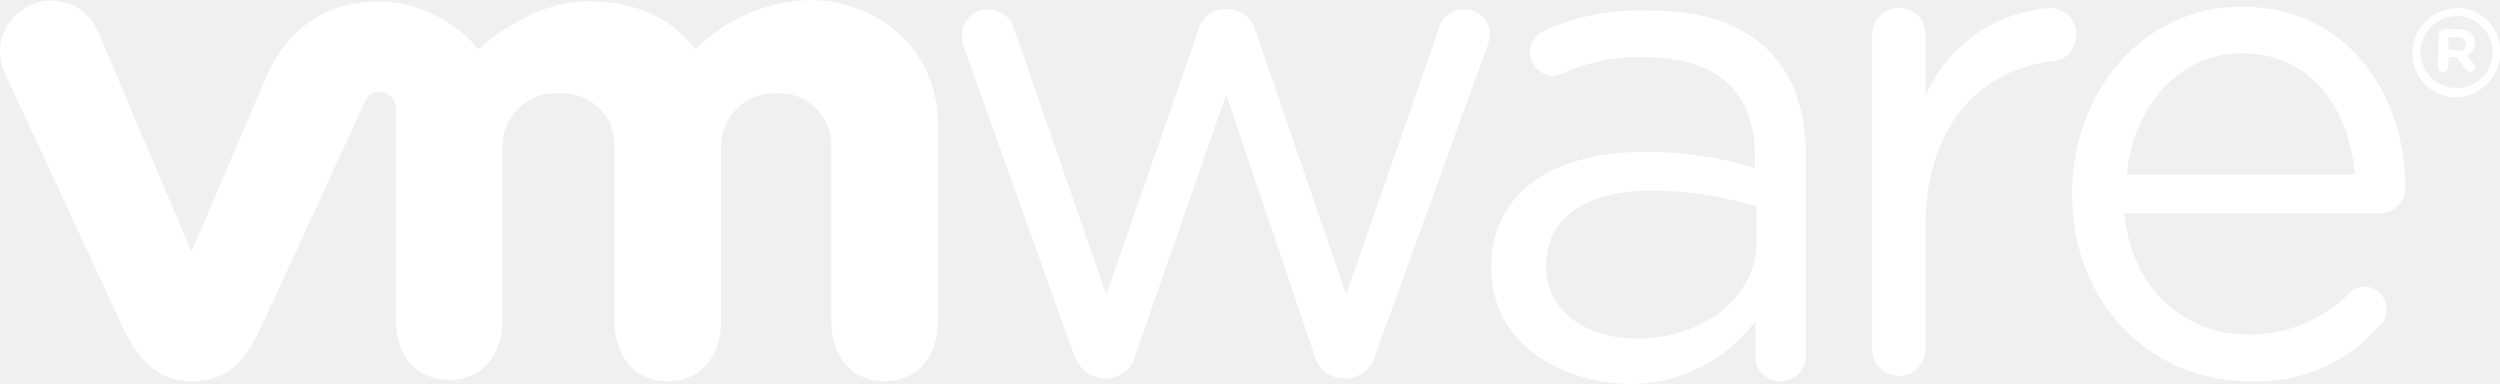
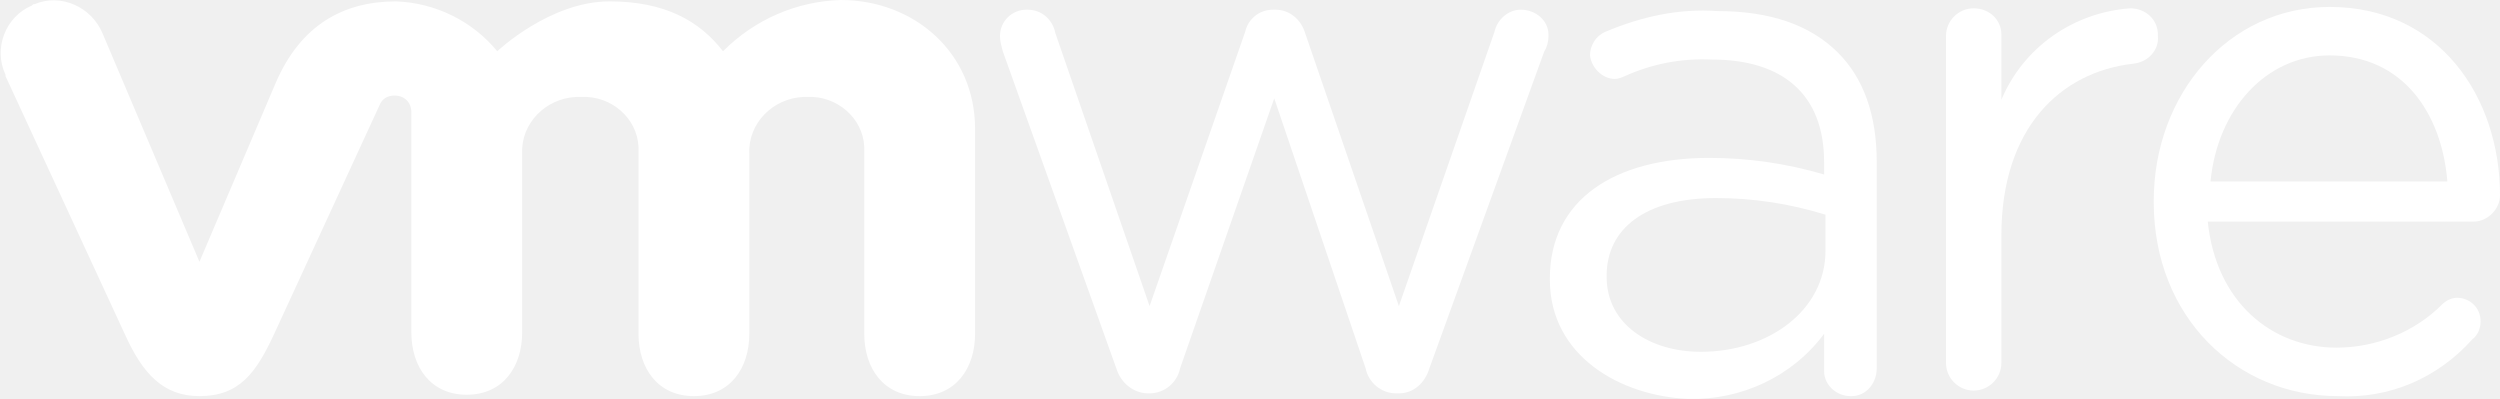
- <svg xmlns="http://www.w3.org/2000/svg" viewBox="0 0 187.57 28.8">
-   <path d="M80.57,26.6L72.37,3.7a3.59,3.59,0,0,1-.2-1.1,1.92,1.92,0,0,1,2-1.9,2.12,2.12,0,0,1,2,1.7L83,22.1l6.9-19.8a2,2,0,0,1,2-1.6h0.2a2.16,2.16,0,0,1,2.1,1.6L101,22.1l6.9-19.8a2,2,0,0,1,1.9-1.6,1.92,1.92,0,0,1,2,1.9,3.54,3.54,0,0,1-.3,1.1l-8.3,22.9a2.38,2.38,0,0,1-2.2,1.8h-0.2a2.29,2.29,0,0,1-2.2-1.8L92,7.1l-6.8,19.5A2.29,2.29,0,0,1,83,28.4h-0.1a2.49,2.49,0,0,1-2.3-1.8" fill="#fff" />
-   <path d="M140.47,2.6a2,2,0,0,1,2-2,1.94,1.94,0,0,1,2,2V7.2a11,11,0,0,1,9.3-6.6,1.94,1.94,0,0,1,2,2,1.9,1.9,0,0,1-1.8,2c-5.2.6-9.5,4.6-9.5,12.4v9.2a2,2,0,0,1-4,0V2.6h0Z" fill="#fff" />
-   <path d="M168.77,28.6c-7.3,0-13.3-5.7-13.3-14V14.5c0-7.7,5.4-14,12.7-14,7.9,0,12.3,6.5,12.3,13.6a1.9,1.9,0,0,1-1.9,1.9h-19.2c0.6,5.8,4.6,9.1,9.3,9.1a10.61,10.61,0,0,0,7.6-3.1,1.61,1.61,0,0,1,1.1-.5,1.69,1.69,0,0,1,1.7,1.7,1.76,1.76,0,0,1-.6,1.3,12.09,12.09,0,0,1-9.7,4.1m7.9-15.5c-0.4-4.9-3.2-9.1-8.5-9.1-4.6,0-8.1,3.9-8.6,9.1h17.1Z" fill="#fff" />
-   <path d="M111.87,20.2V20.1c0-5.7,4.7-8.7,11.5-8.7a27.52,27.52,0,0,1,8.3,1.2V11.7c0-4.9-3-7.4-8.1-7.4a13.65,13.65,0,0,0-6.3,1.2,2.54,2.54,0,0,1-.7.2,1.84,1.84,0,0,1-1.8-1.7,1.75,1.75,0,0,1,1.1-1.7A17.52,17.52,0,0,1,124,.8q5.7,0,8.7,3c1.8,1.8,2.8,4.4,2.8,7.9V26.6a1.92,1.92,0,0,1-1.9,2,1.84,1.84,0,0,1-1.9-1.9V24.1a11.77,11.77,0,0,1-9.8,4.7c-4.9-.2-10-3.1-10-8.6m19.9-2.1V15.5a27.38,27.38,0,0,0-7.9-1.2c-5.1,0-7.9,2.2-7.9,5.6V20c0,3.4,3.1,5.4,6.8,5.4,4.9,0,9-3,9-7.3" fill="#fff" />
-   <path d="M7.37,2.4a3.78,3.78,0,0,0-5.1-2A3.79,3.79,0,0,0,.37,5.5L9,24.1c1.3,2.9,2.8,4.5,5.4,4.5,2.9,0,4.1-1.7,5.4-4.5,0,0,7.5-16.3,7.6-16.5a1.08,1.08,0,0,1,1.1-.7,1.22,1.22,0,0,1,1.2,1.2V24c0,2.5,1.4,4.5,4,4.5s4-2,4-4.5V11.1A4,4,0,0,1,42,7a3.88,3.88,0,0,1,4.1,4.1v13c0,2.5,1.4,4.5,4,4.5s4-2,4-4.5v-13A4,4,0,0,1,58.27,7a3.88,3.88,0,0,1,4.1,4.1v13c0,2.5,1.4,4.5,4,4.5s4-2,4-4.5V9.3c0-5.5-4.4-9.3-9.7-9.3a12.76,12.76,0,0,0-8.5,3.7C50.47,1.5,48,.1,44,0.1c-4.3,0-8.1,3.6-8.1,3.6A10.09,10.09,0,0,0,28.57.1c-3.8,0-6.9,1.7-8.7,5.9l-5.5,12.9Z" fill="#fff" />
-   <path d="M181,4h0a3.42,3.42,0,0,1,3.3-3.4,3.27,3.27,0,0,1,3.3,3.3h0a3.42,3.42,0,0,1-3.3,3.4A3.27,3.27,0,0,1,181,4m6-.1h0a2.69,2.69,0,0,0-2.7-2.7,2.75,2.75,0,0,0-2.7,2.7h0a2.69,2.69,0,0,0,2.7,2.7A2.63,2.63,0,0,0,187,3.9" fill="#fff" />
-   <path d="M183,2.6a0.43,0.43,0,0,1,.4-0.4h1.1a1.22,1.22,0,0,1,.9.3,0.91,0.91,0,0,1,.3.7h0a1.17,1.17,0,0,1-.6,1l0.5,0.6a0.37,0.37,0,0,1,.1.3,0.32,0.32,0,0,1-.3.3,0.52,0.52,0,0,1-.4-0.2l-0.7-.9h-0.6V5a0.4,0.4,0,1,1-.8,0L183,2.6h0Zm1.5,1.2a0.47,0.47,0,0,0,.5-0.5h0a0.51,0.51,0,0,0-.6-0.5h-0.7V3.7l0.8,0.1h0Z" fill="#fff" />
+ <svg xmlns="http://www.w3.org/2000/svg" version="1.1" id="Layer_1" x="0px" y="0px" viewBox="0 0 180.5 28.8" style="enable-background:new 0 0 180.5 28.8;" xml:space="preserve">
+   <style type="text/css">
+ 	.st0{fill:#FFFFFF;}
+ </style>
+   <path class="st0" d="M80.6,26.6L72.4,3.7c-0.1-0.4-0.2-0.7-0.2-1.1c0-1.1,0.9-1.9,1.9-1.9c0,0,0,0,0.1,0c1,0,1.8,0.7,2,1.7L83,22.1  l6.9-19.8c0.2-0.9,1-1.6,2-1.6h0.2c1,0,1.8,0.7,2.1,1.6l6.8,19.8l6.9-19.8c0.2-0.9,1-1.6,1.9-1.6c1.1,0,2,0.8,2,1.8c0,0,0,0,0,0.1  c0,0.4-0.1,0.8-0.3,1.1l-8.3,22.9c-0.3,1-1.1,1.8-2.2,1.8h-0.2c-1.1,0-2-0.8-2.2-1.8L92,7.1l-6.8,19.5c-0.2,1-1.1,1.8-2.2,1.8h-0.1  C81.8,28.4,80.9,27.6,80.6,26.6" />
+   <path class="st0" d="M140.5,2.6c0-1.1,0.9-2,2-2c1.1,0,2,0.8,2,1.9c0,0,0,0.1,0,0.1v4.6c1.6-3.8,5.2-6.3,9.3-6.6c1.1,0,2,0.8,2,1.9  c0,0,0,0.1,0,0.1c0.1,1-0.7,1.9-1.8,2c0,0,0,0,0,0c-5.2,0.6-9.5,4.6-9.5,12.4v9.2c0,1.1-0.9,2-2,2s-2-0.9-2-2V2.6L140.5,2.6z" />
+   <path class="st0" d="M168.8,28.6c-7.3,0-13.3-5.7-13.3-14v-0.1c0-7.7,5.4-14,12.7-14c7.9,0,12.3,6.5,12.3,13.6c0,1-0.9,1.9-1.9,1.9  h-19.2c0.6,5.8,4.6,9.1,9.3,9.1c2.8,0,5.6-1.1,7.6-3.1c0.3-0.3,0.7-0.5,1.1-0.5c0.9,0,1.7,0.7,1.7,1.7c0,0,0,0,0,0  c0,0.5-0.2,1-0.6,1.3C176,27.3,172.5,28.8,168.8,28.6 M176.7,13.1c-0.4-4.9-3.2-9.1-8.5-9.1c-4.6,0-8.1,3.9-8.6,9.1H176.7z" />
+   <path class="st0" d="M111.9,20.2v-0.1c0-5.7,4.7-8.7,11.5-8.7c2.8,0,5.6,0.4,8.3,1.2v-0.9c0-4.9-3-7.4-8.1-7.4  c-2.2-0.1-4.3,0.3-6.3,1.2c-0.2,0.1-0.5,0.2-0.7,0.2c-0.9,0-1.7-0.8-1.8-1.7c0-0.7,0.4-1.4,1.1-1.7c2.6-1.1,5.3-1.7,8.1-1.5  c3.8,0,6.7,1,8.7,3c1.8,1.8,2.8,4.4,2.8,7.9v14.9c0,1.1-0.8,2-1.8,2c0,0,0,0-0.1,0c-1,0-1.9-0.8-1.9-1.8c0,0,0-0.1,0-0.1v-2.6  c-2.3,3.1-6,4.8-9.8,4.7C117,28.6,111.9,25.7,111.9,20.2 M131.8,18.1v-2.6c-2.6-0.8-5.2-1.2-7.9-1.2c-5.1,0-7.9,2.2-7.9,5.6V20  c0,3.4,3.1,5.4,6.8,5.4C127.7,25.4,131.8,22.4,131.8,18.1" />
+   <path class="st0" d="M7.4,2.4c-0.8-1.9-3-2.9-4.9-2.1c-0.1,0-0.1,0-0.2,0.1c-1.9,0.8-2.8,3.1-1.9,5c0,0,0,0.1,0,0.1L9,24.1  c1.3,2.9,2.8,4.5,5.4,4.5c2.9,0,4.1-1.7,5.4-4.5c0,0,7.5-16.3,7.6-16.5c0.2-0.5,0.6-0.7,1.1-0.7c0.7,0,1.2,0.5,1.2,1.2V24  c0,2.5,1.4,4.5,4,4.5s4-2,4-4.5V11.1c-0.1-2.2,1.7-4,3.9-4.1c0.1,0,0.3,0,0.4,0c2.1-0.1,4,1.5,4.1,3.6c0,0.2,0,0.3,0,0.5v13  c0,2.5,1.4,4.5,4,4.5s4-2,4-4.5v-13C54,8.9,55.8,7.1,58,7c0.1,0,0.2,0,0.3,0c2.1-0.1,4,1.5,4.1,3.6c0,0.2,0,0.3,0,0.5v13  c0,2.5,1.4,4.5,4,4.5c2.6,0,4-2,4-4.5V9.3C70.4,3.8,66,0,60.7,0c-3.2,0.1-6.2,1.4-8.5,3.7C50.5,1.5,48,0.1,44,0.1  c-4.3,0-8.1,3.6-8.1,3.6c-1.8-2.2-4.5-3.5-7.3-3.6c-3.8,0-6.9,1.7-8.7,5.9l-5.5,12.9L7.4,2.4z" />
</svg>
